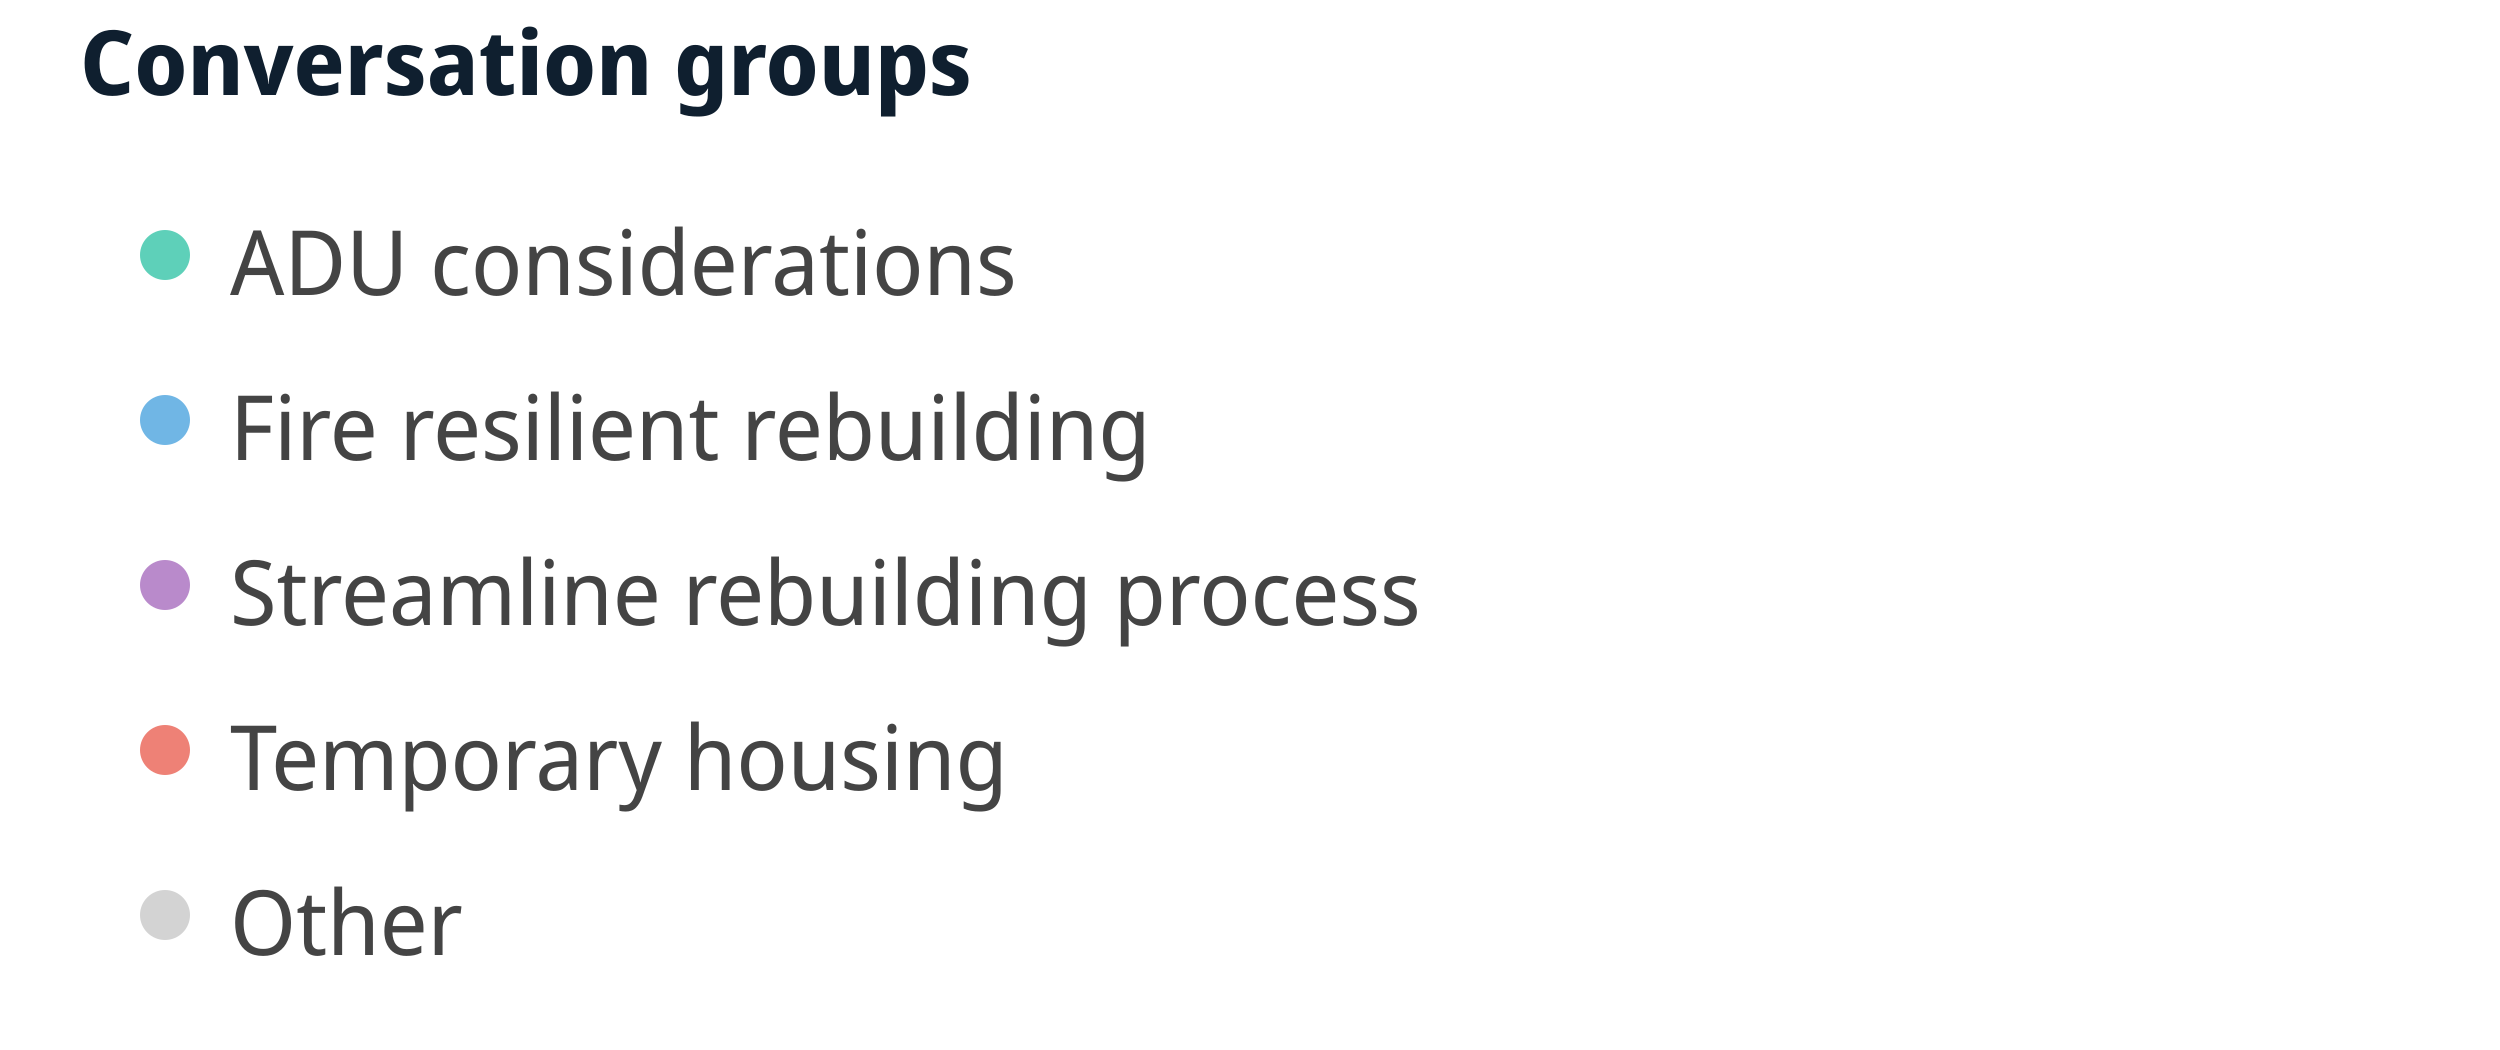
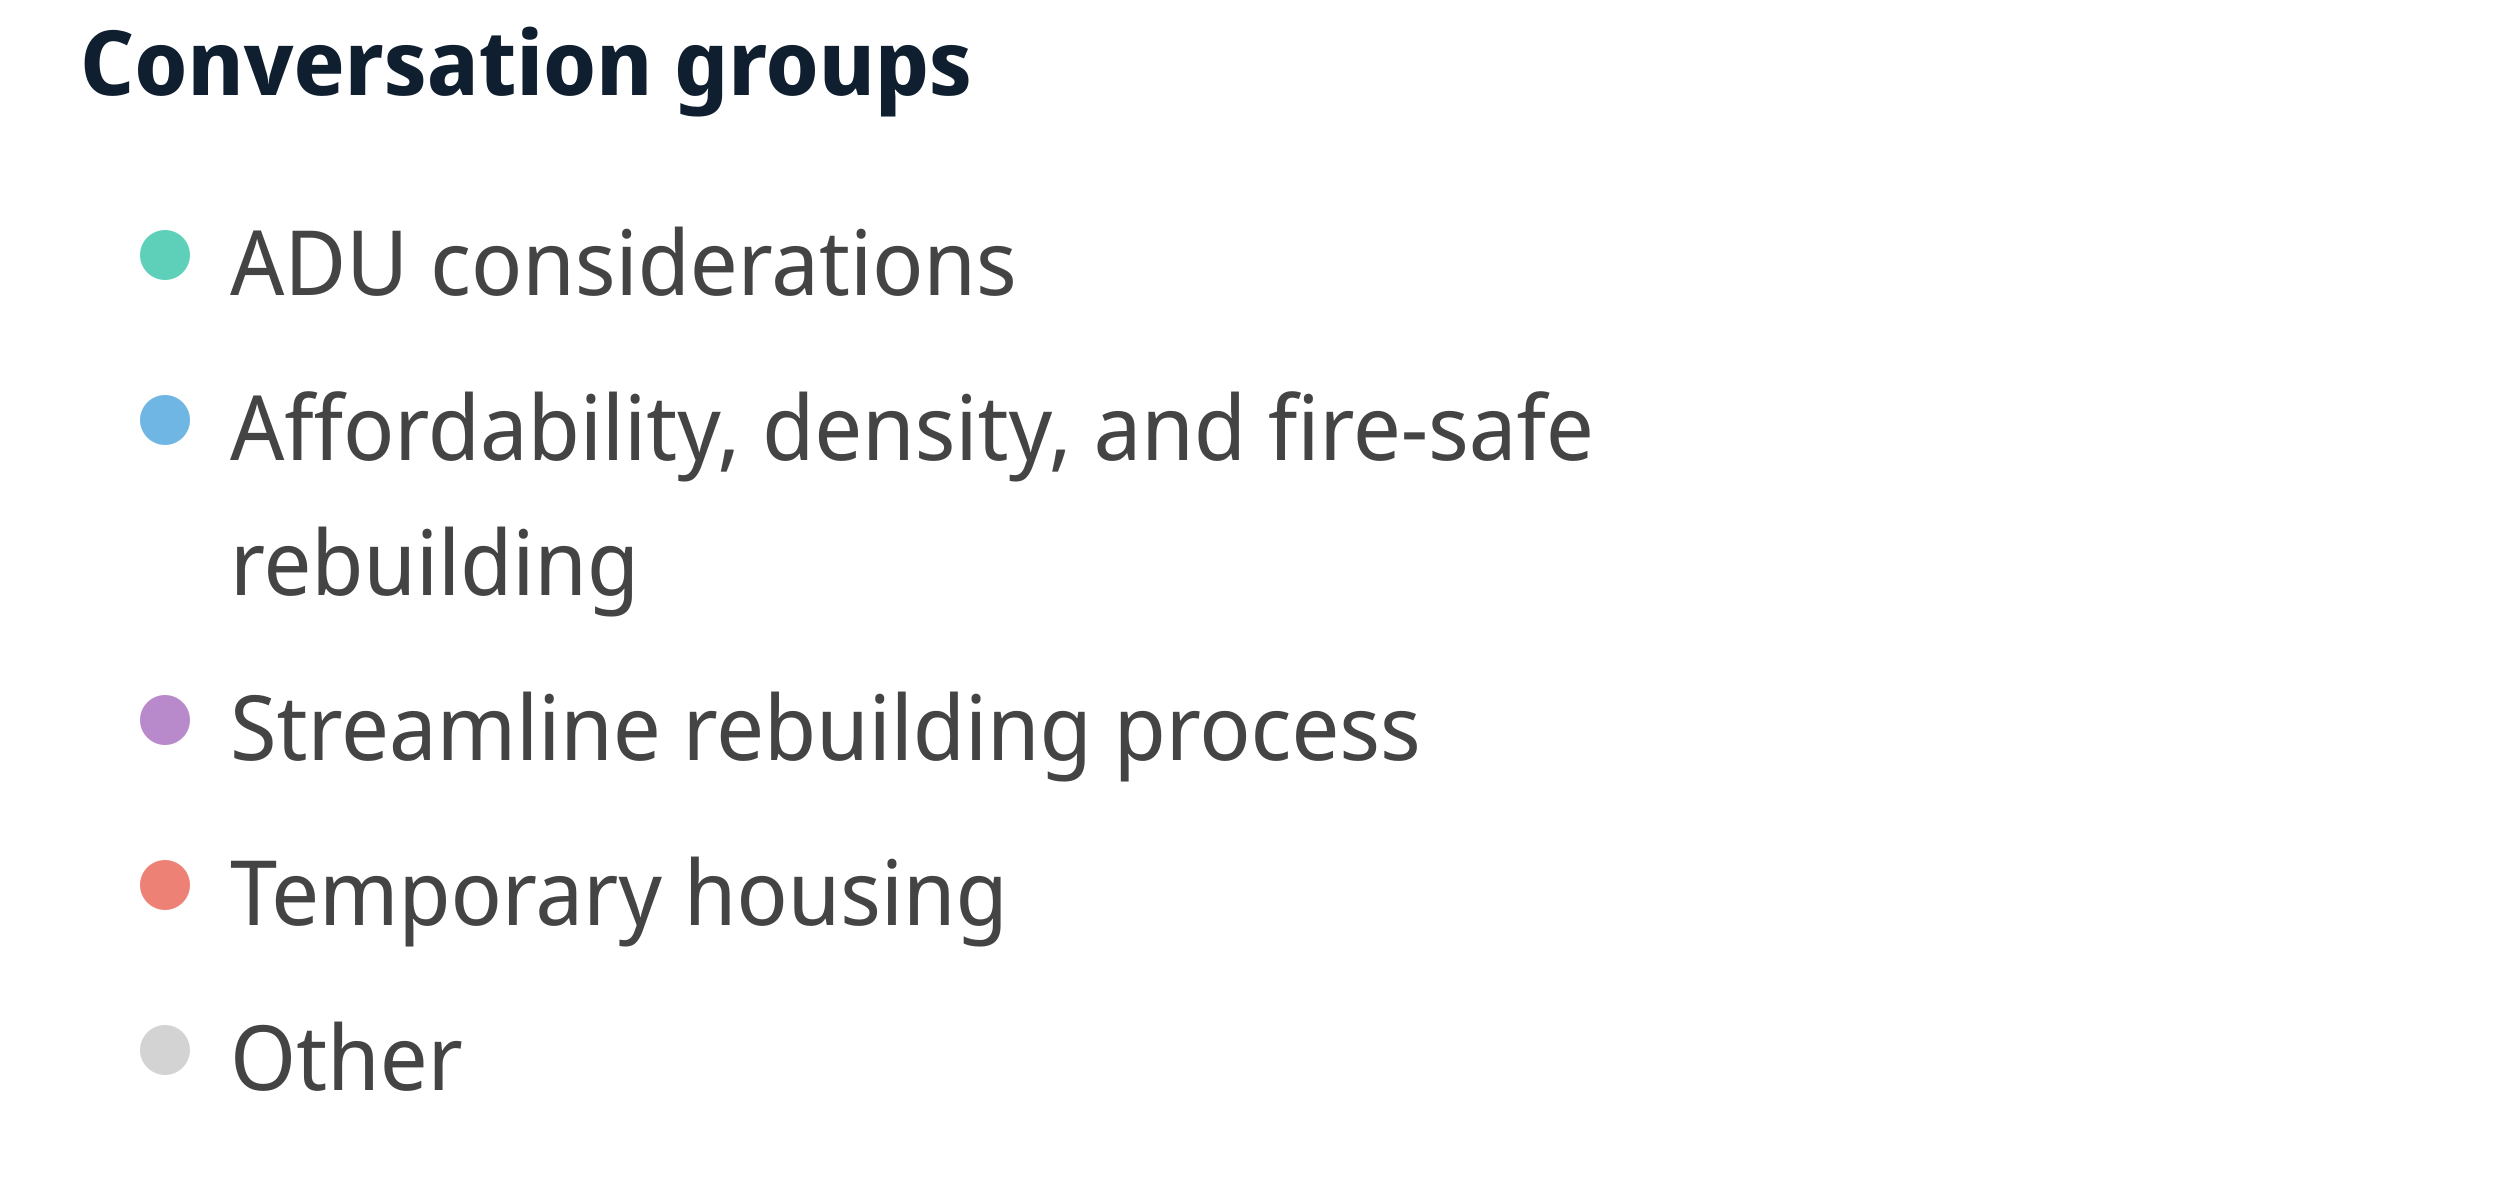
- <svg xmlns="http://www.w3.org/2000/svg" width="500" height="210" viewBox="0 0 500 210" preserveAspectRatio="xMidYMid meet">
+ <svg xmlns="http://www.w3.org/2000/svg" width="500" height="237" viewBox="0 0 500 237" preserveAspectRatio="xMidYMid meet">
  <text x="16" y="19" font-family="Noto Sans Display" font-size="18" font-weight="600" fill="#0F1F2F">Conversation groups</text>
  <circle cx="33" cy="51" r="5" fill="#5ed0b9" fill-opacity="1.0" stroke="none" stroke-width="0.5" />
  <text fill="#444444" x="46" y="59" font-family="Noto Sans Display" font-size="18">ADU considerations</text>
  <circle cx="33" cy="84" r="5" fill="#70b6e5" fill-opacity="1.0" stroke="none" stroke-width="0.5" />
-   <text fill="#444444" x="46" y="92" font-family="Noto Sans Display" font-size="18">Fire resilient rebuilding</text>
-   <circle cx="33" cy="117" r="5" fill="#b98acb" fill-opacity="1.0" stroke="none" stroke-width="0.5" />
-   <text fill="#444444" x="46" y="125" font-family="Noto Sans Display" font-size="18">Streamline rebuilding process</text>
-   <circle cx="33" cy="150" r="5" fill="#ee8176" fill-opacity="1.0" stroke="none" stroke-width="0.5" />
-   <text fill="#444444" x="46" y="158" font-family="Noto Sans Display" font-size="18">Temporary housing</text>
-   <circle cx="33" cy="183" r="5" fill="lightgray" fill-opacity="1.0" stroke="none" stroke-width="0.5" />
-   <text fill="#444444" x="46" y="191" font-family="Noto Sans Display" font-size="18">Other</text>
+   <text fill="#444444" x="46" y="92" font-family="Noto Sans Display" font-size="18">Affordability, density, and fire-safe </text>
+   <text fill="#444444" x="46" y="119" font-family="Noto Sans Display" font-size="18">rebuilding</text>
+   <circle cx="33" cy="144" r="5" fill="#b98acb" fill-opacity="1.0" stroke="none" stroke-width="0.5" />
+   <text fill="#444444" x="46" y="152" font-family="Noto Sans Display" font-size="18">Streamline rebuilding process</text>
+   <circle cx="33" cy="177" r="5" fill="#ee8176" fill-opacity="1.0" stroke="none" stroke-width="0.5" />
+   <text fill="#444444" x="46" y="185" font-family="Noto Sans Display" font-size="18">Temporary housing</text>
+   <circle cx="33" cy="210" r="5" fill="lightgray" fill-opacity="1.0" stroke="none" stroke-width="0.5" />
+   <text fill="#444444" x="46" y="218" font-family="Noto Sans Display" font-size="18">Other</text>
</svg>
